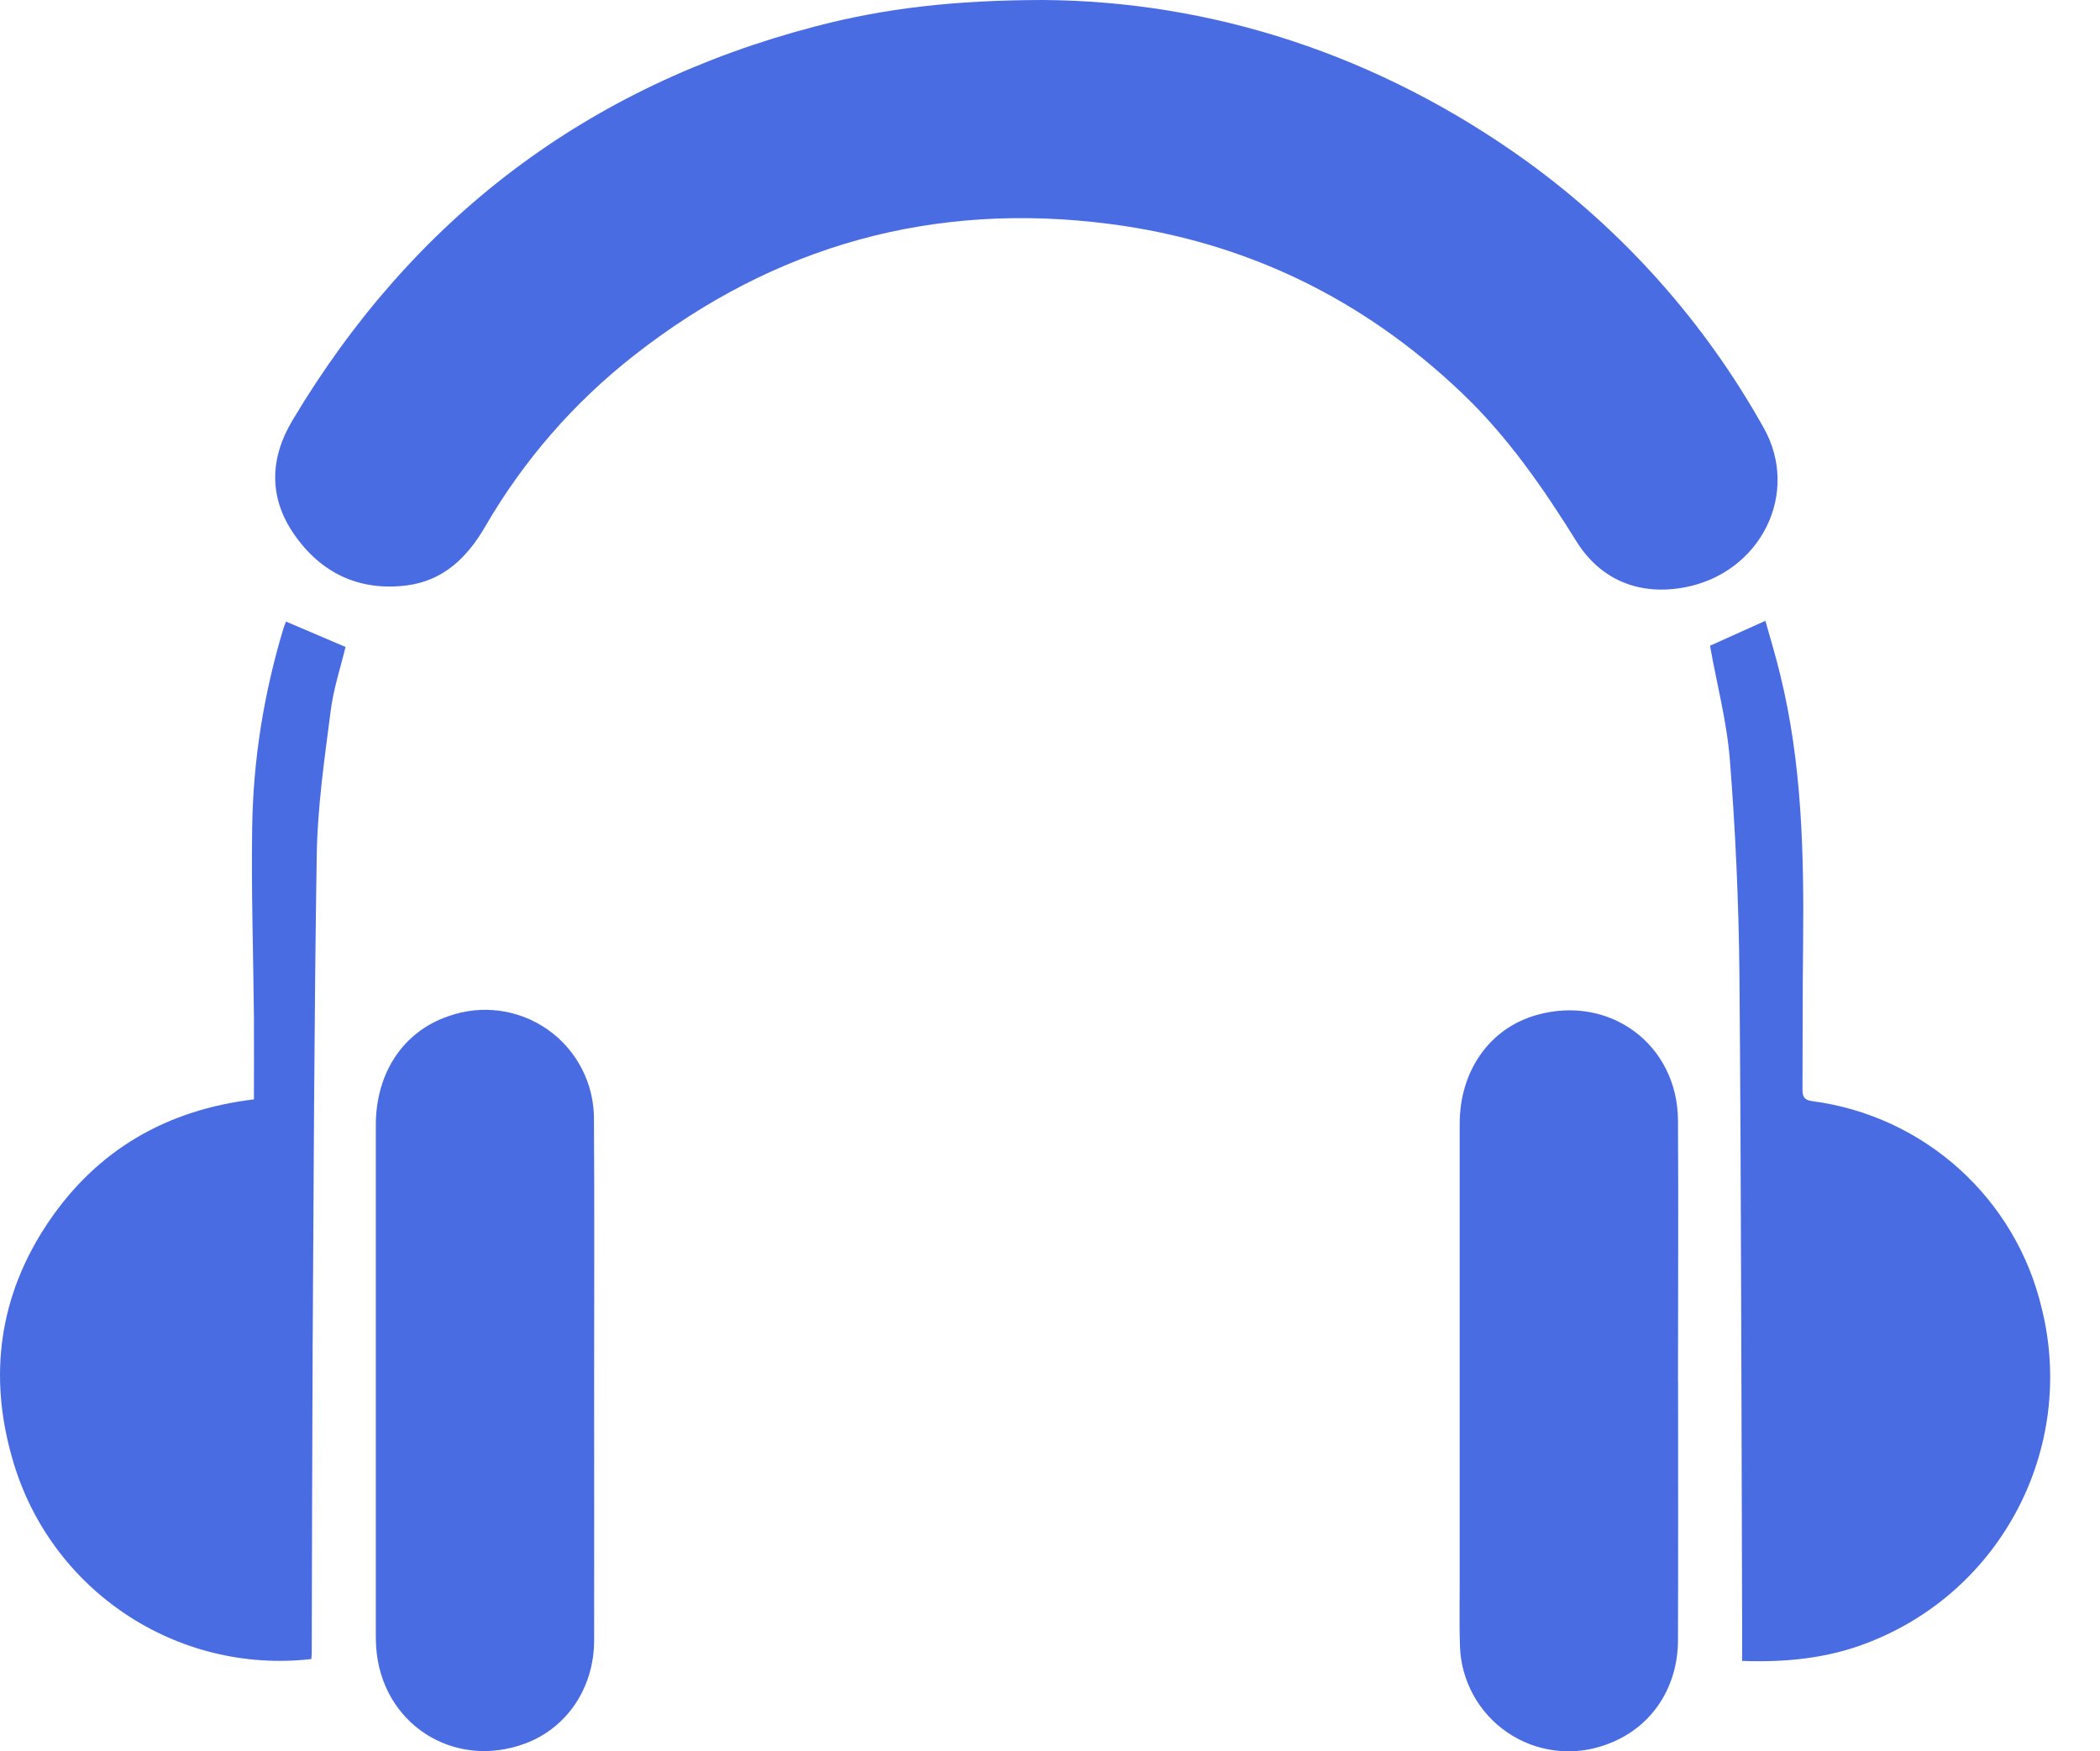
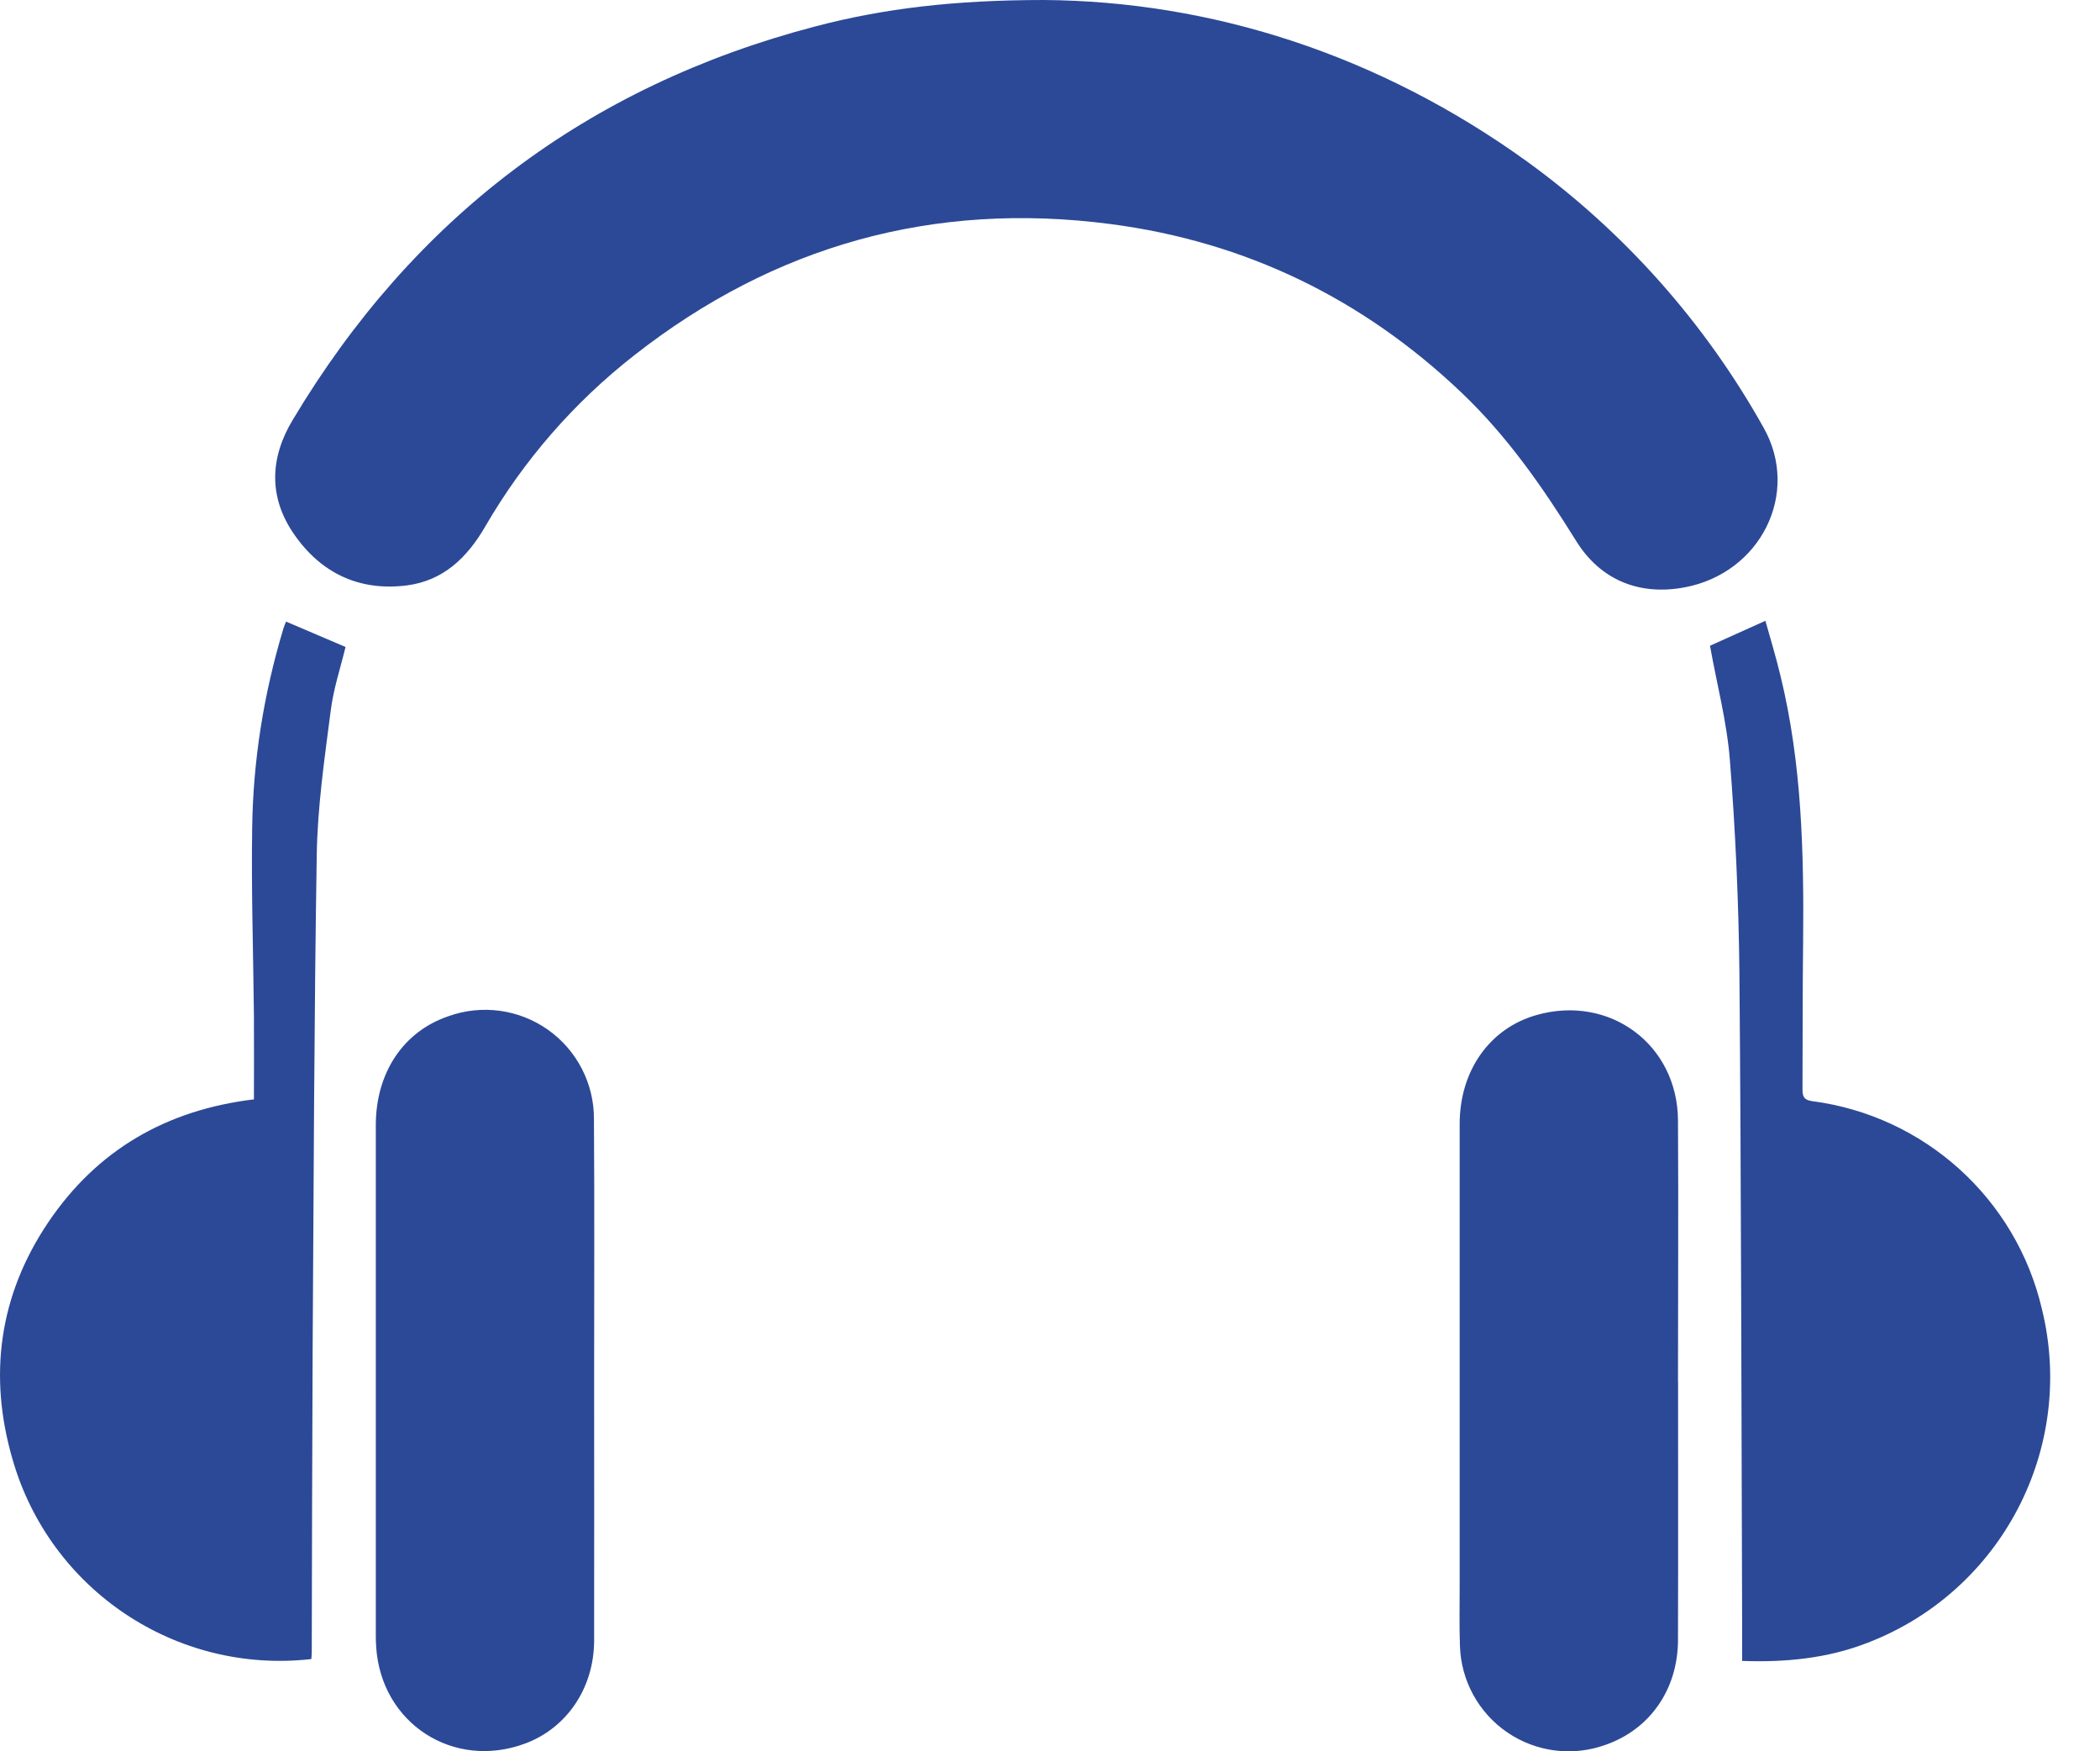
<svg xmlns="http://www.w3.org/2000/svg" width="24" height="20">
-   <g fill="#4A6CE2" fill-rule="evenodd">
-     <path d="M11.926 0c1.912.013 3.828.619 5.534 1.851a9.448 9.448 0 0 1 2.694 3.033c.426.75-.032 1.664-.901 1.827-.517.097-.962-.083-1.239-.529-.379-.61-.785-1.195-1.307-1.692-1.13-1.077-2.47-1.728-4.015-1.93-2.02-.264-3.841.243-5.444 1.5a6.824 6.824 0 0 0-1.702 1.955c-.206.355-.478.62-.898.674-.542.068-.98-.14-1.288-.586-.292-.422-.276-.87-.016-1.303C4.724 2.49 6.712.984 9.317.302 10.11.094 10.915.001 11.926 0M3.269 7.102l.68.29c-.056.233-.14.483-.171.74-.07.542-.149 1.087-.158 1.633-.03 1.887-.035 3.774-.047 5.662-.006 1.15-.007 2.3-.01 3.45 0 .027-.003.053-.005.079a3.178 3.178 0 0 1-3.414-2.28c-.28-.958-.155-1.876.408-2.711.56-.829 1.353-1.284 2.35-1.404 0-.322.002-.638 0-.953-.007-.715-.031-1.431-.02-2.145.01-.777.133-1.54.358-2.285.01-.03.021-.057.029-.076M19.91 18.977v-.465c-.009-2.467-.01-4.934-.031-7.401a35.464 35.464 0 0 0-.109-2.427c-.034-.438-.15-.87-.227-1.306l.633-.285c.057.202.12.411.171.623.247 1.006.27 2.033.26 3.061-.007.557-.004 1.113-.007 1.67 0 .077.014.121.108.134a3.109 3.109 0 0 1 2.628 2.375 3.253 3.253 0 0 1-1.987 3.812c-.466.183-.954.227-1.439.209M19.178 15.788c0 .983.002 1.965-.001 2.947 0 .566-.32 1.024-.828 1.201a1.242 1.242 0 0 1-1.664-1.134c-.008-.226-.003-.452-.003-.679v-5.282c0-.609.345-1.094.88-1.244.835-.236 1.61.338 1.615 1.204.006.996 0 1.992 0 2.987M6.79 15.773c0 .992.002 1.983 0 2.974-.002.54-.312.997-.788 1.174-.82.305-1.647-.23-1.703-1.105a1.844 1.844 0 0 1-.004-.135v-5.825c0-.599.314-1.069.827-1.244a1.243 1.243 0 0 1 1.666 1.175c.007.995.002 1.99.002 2.986" />
-   </g>
+   <path fill="#2C4997" fill-rule="evenodd" d="M11.926 0c1.912.013 3.828.619 5.534 1.851a9.448 9.448 0 0 1 2.694 3.033c.426.75-.032 1.664-.901 1.827-.517.097-.962-.083-1.239-.529-.379-.61-.785-1.195-1.307-1.692-1.13-1.077-2.47-1.728-4.015-1.93-2.02-.264-3.841.243-5.444 1.5a6.824 6.824 0 0 0-1.702 1.955c-.206.355-.478.62-.898.674-.542.068-.98-.14-1.288-.586-.292-.422-.276-.87-.016-1.303C4.724 2.49 6.712.984 9.317.302 10.11.094 10.915.001 11.926 0M3.269 7.102l.68.29c-.056.233-.14.483-.171.74-.07.542-.149 1.087-.158 1.633-.03 1.887-.035 3.774-.047 5.662-.006 1.15-.007 2.3-.01 3.45 0 .027-.003.053-.005.079a3.178 3.178 0 0 1-3.414-2.28c-.28-.958-.155-1.876.408-2.711.56-.829 1.353-1.284 2.35-1.404 0-.322.002-.638 0-.953-.007-.715-.031-1.431-.02-2.145.01-.777.133-1.54.358-2.285.01-.03.021-.057.029-.076M19.91 18.977v-.465c-.009-2.467-.01-4.934-.031-7.401-.009-.81-.045-1.62-.109-2.427-.034-.438-.15-.87-.227-1.306l.633-.285c.057.202.12.411.171.623.247 1.006.27 2.033.26 3.061-.007.557-.004 1.113-.007 1.67 0 .077.014.121.108.134a3.109 3.109 0 0 1 2.628 2.375 3.253 3.253 0 0 1-1.987 3.812c-.466.183-.954.227-1.439.209m-.732-3.189c0 .983.002 1.965-.001 2.947 0 .566-.32 1.024-.828 1.201a1.242 1.242 0 0 1-1.664-1.134c-.008-.226-.003-.452-.003-.679v-5.282c0-.609.345-1.094.88-1.244.835-.236 1.61.338 1.615 1.204.006.996 0 1.992 0 2.987M6.79 15.773c0 .992.002 1.983 0 2.974-.002.54-.312.997-.788 1.174-.82.305-1.647-.23-1.703-1.105a1.844 1.844 0 0 1-.004-.135v-5.825c0-.599.314-1.069.827-1.244a1.243 1.243 0 0 1 1.666 1.175c.007.995.002 1.99.002 2.986" />
</svg>
